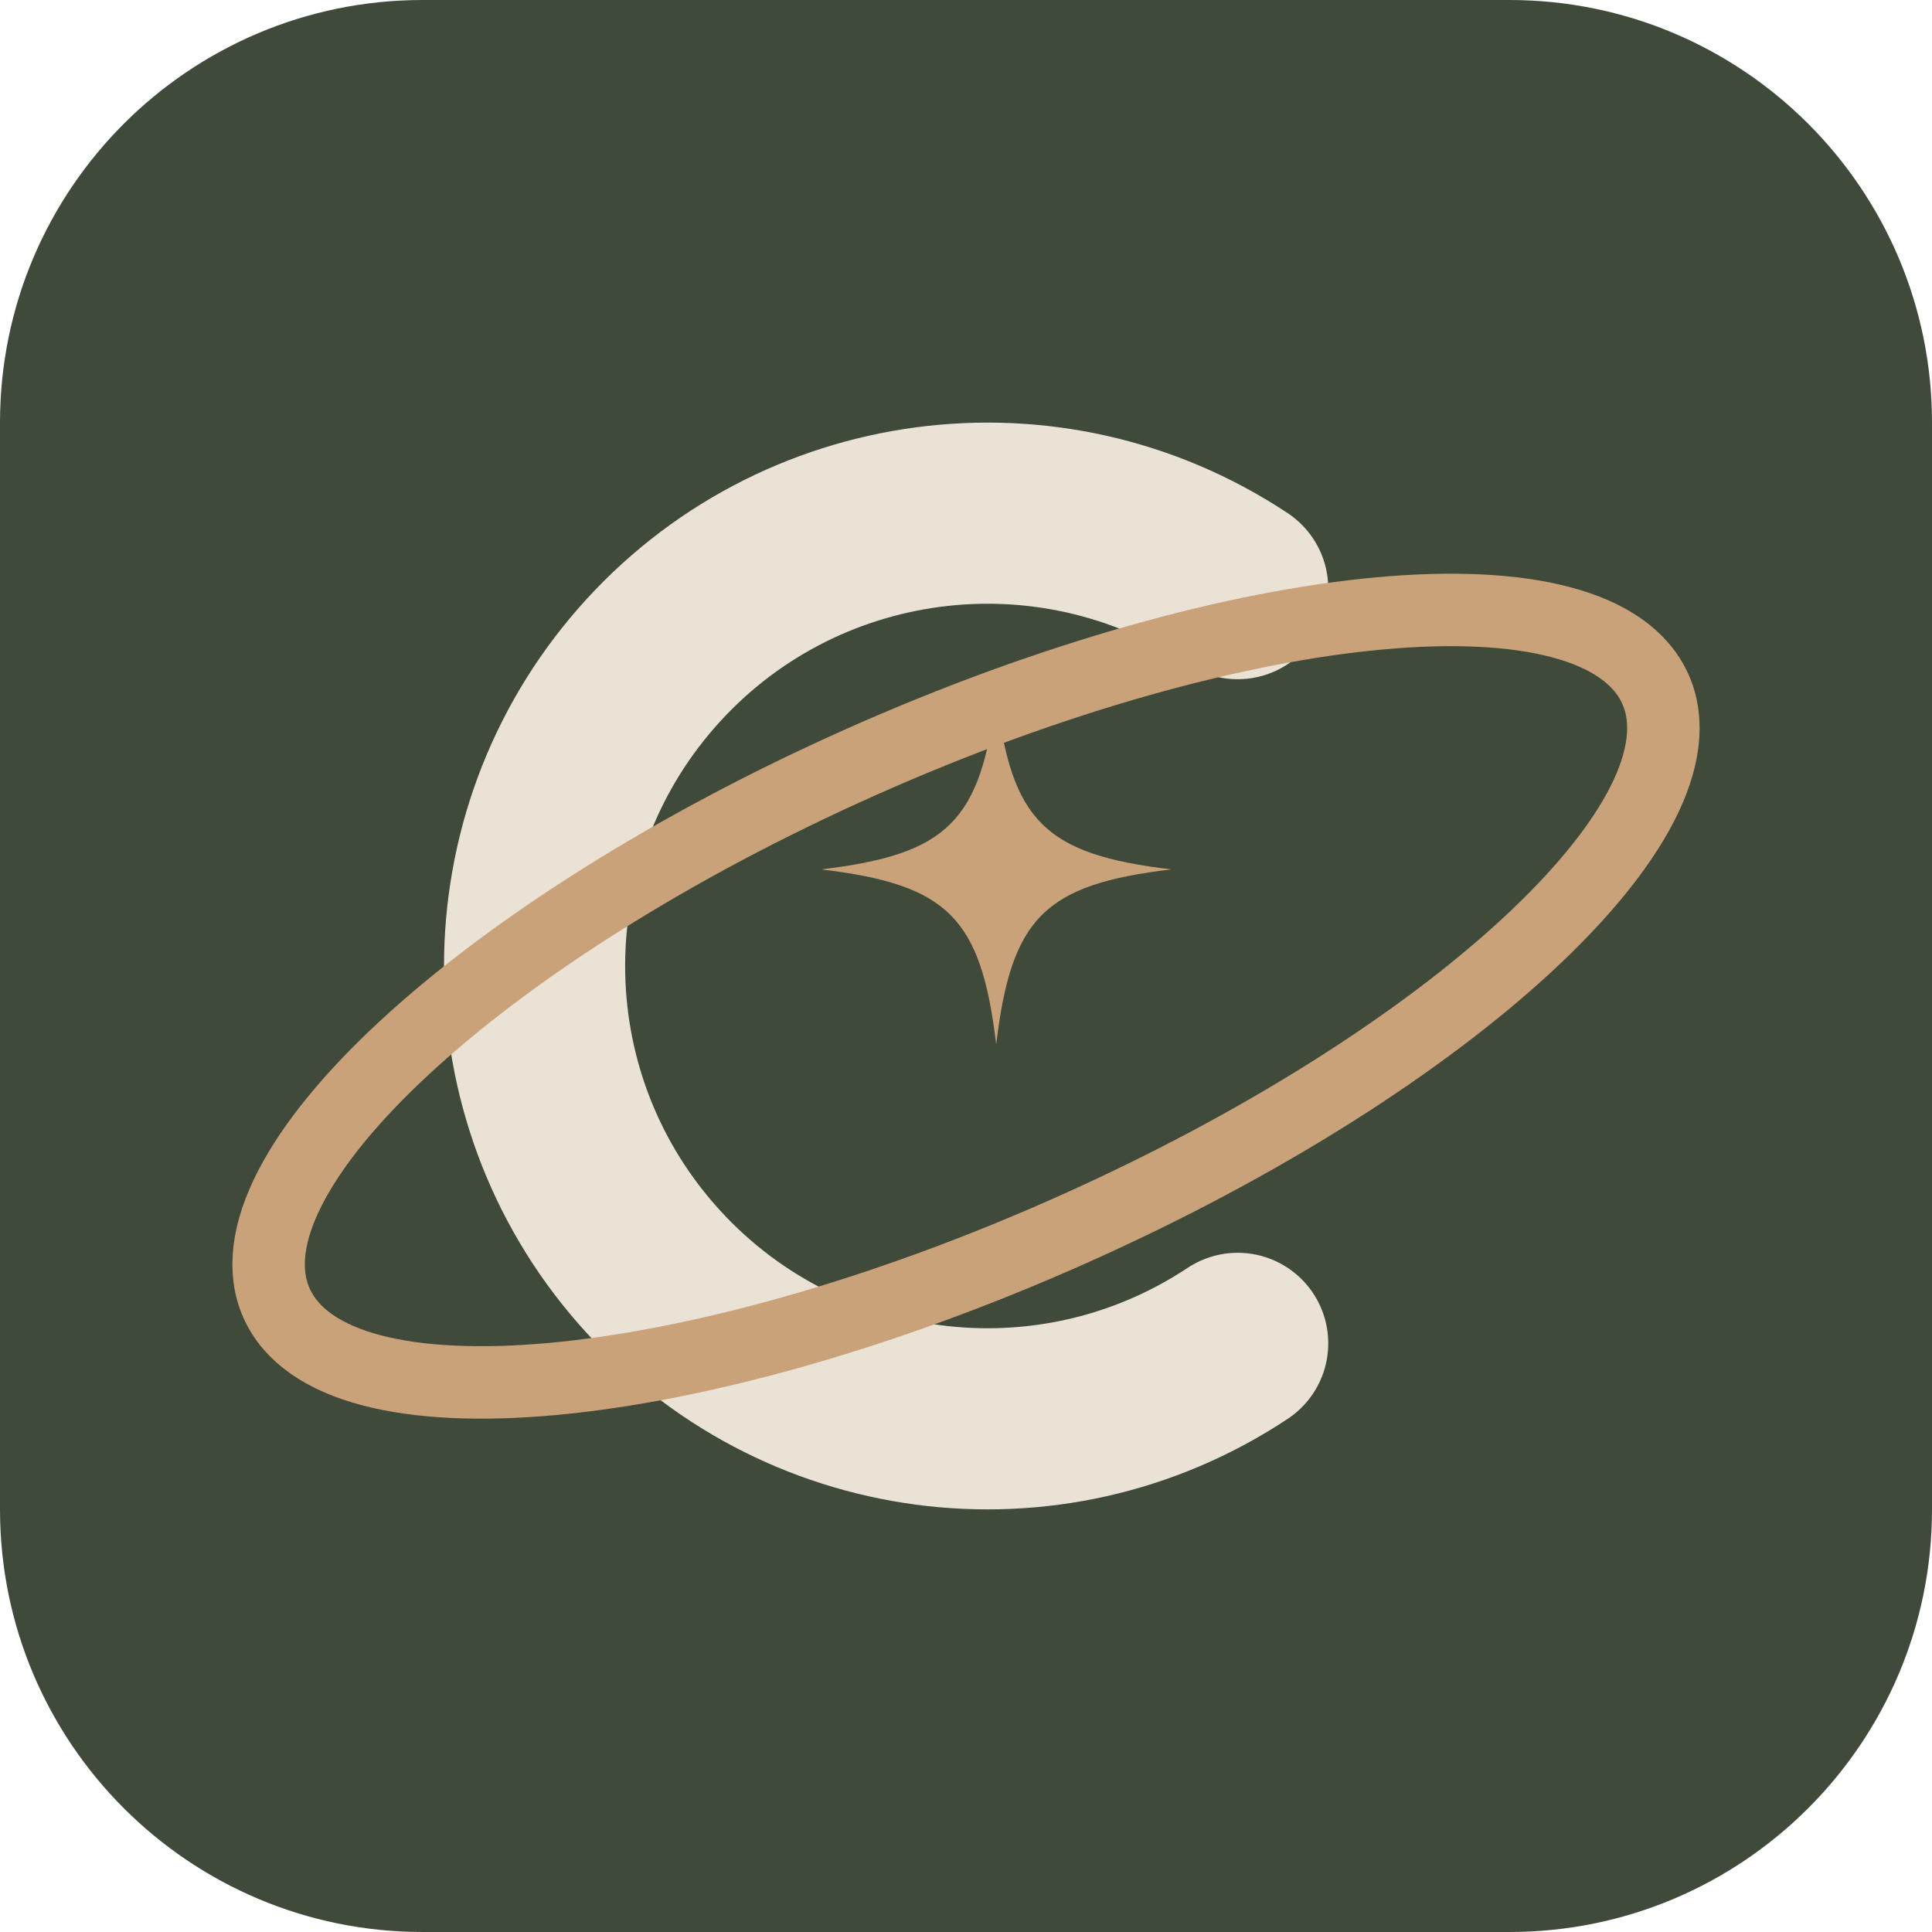
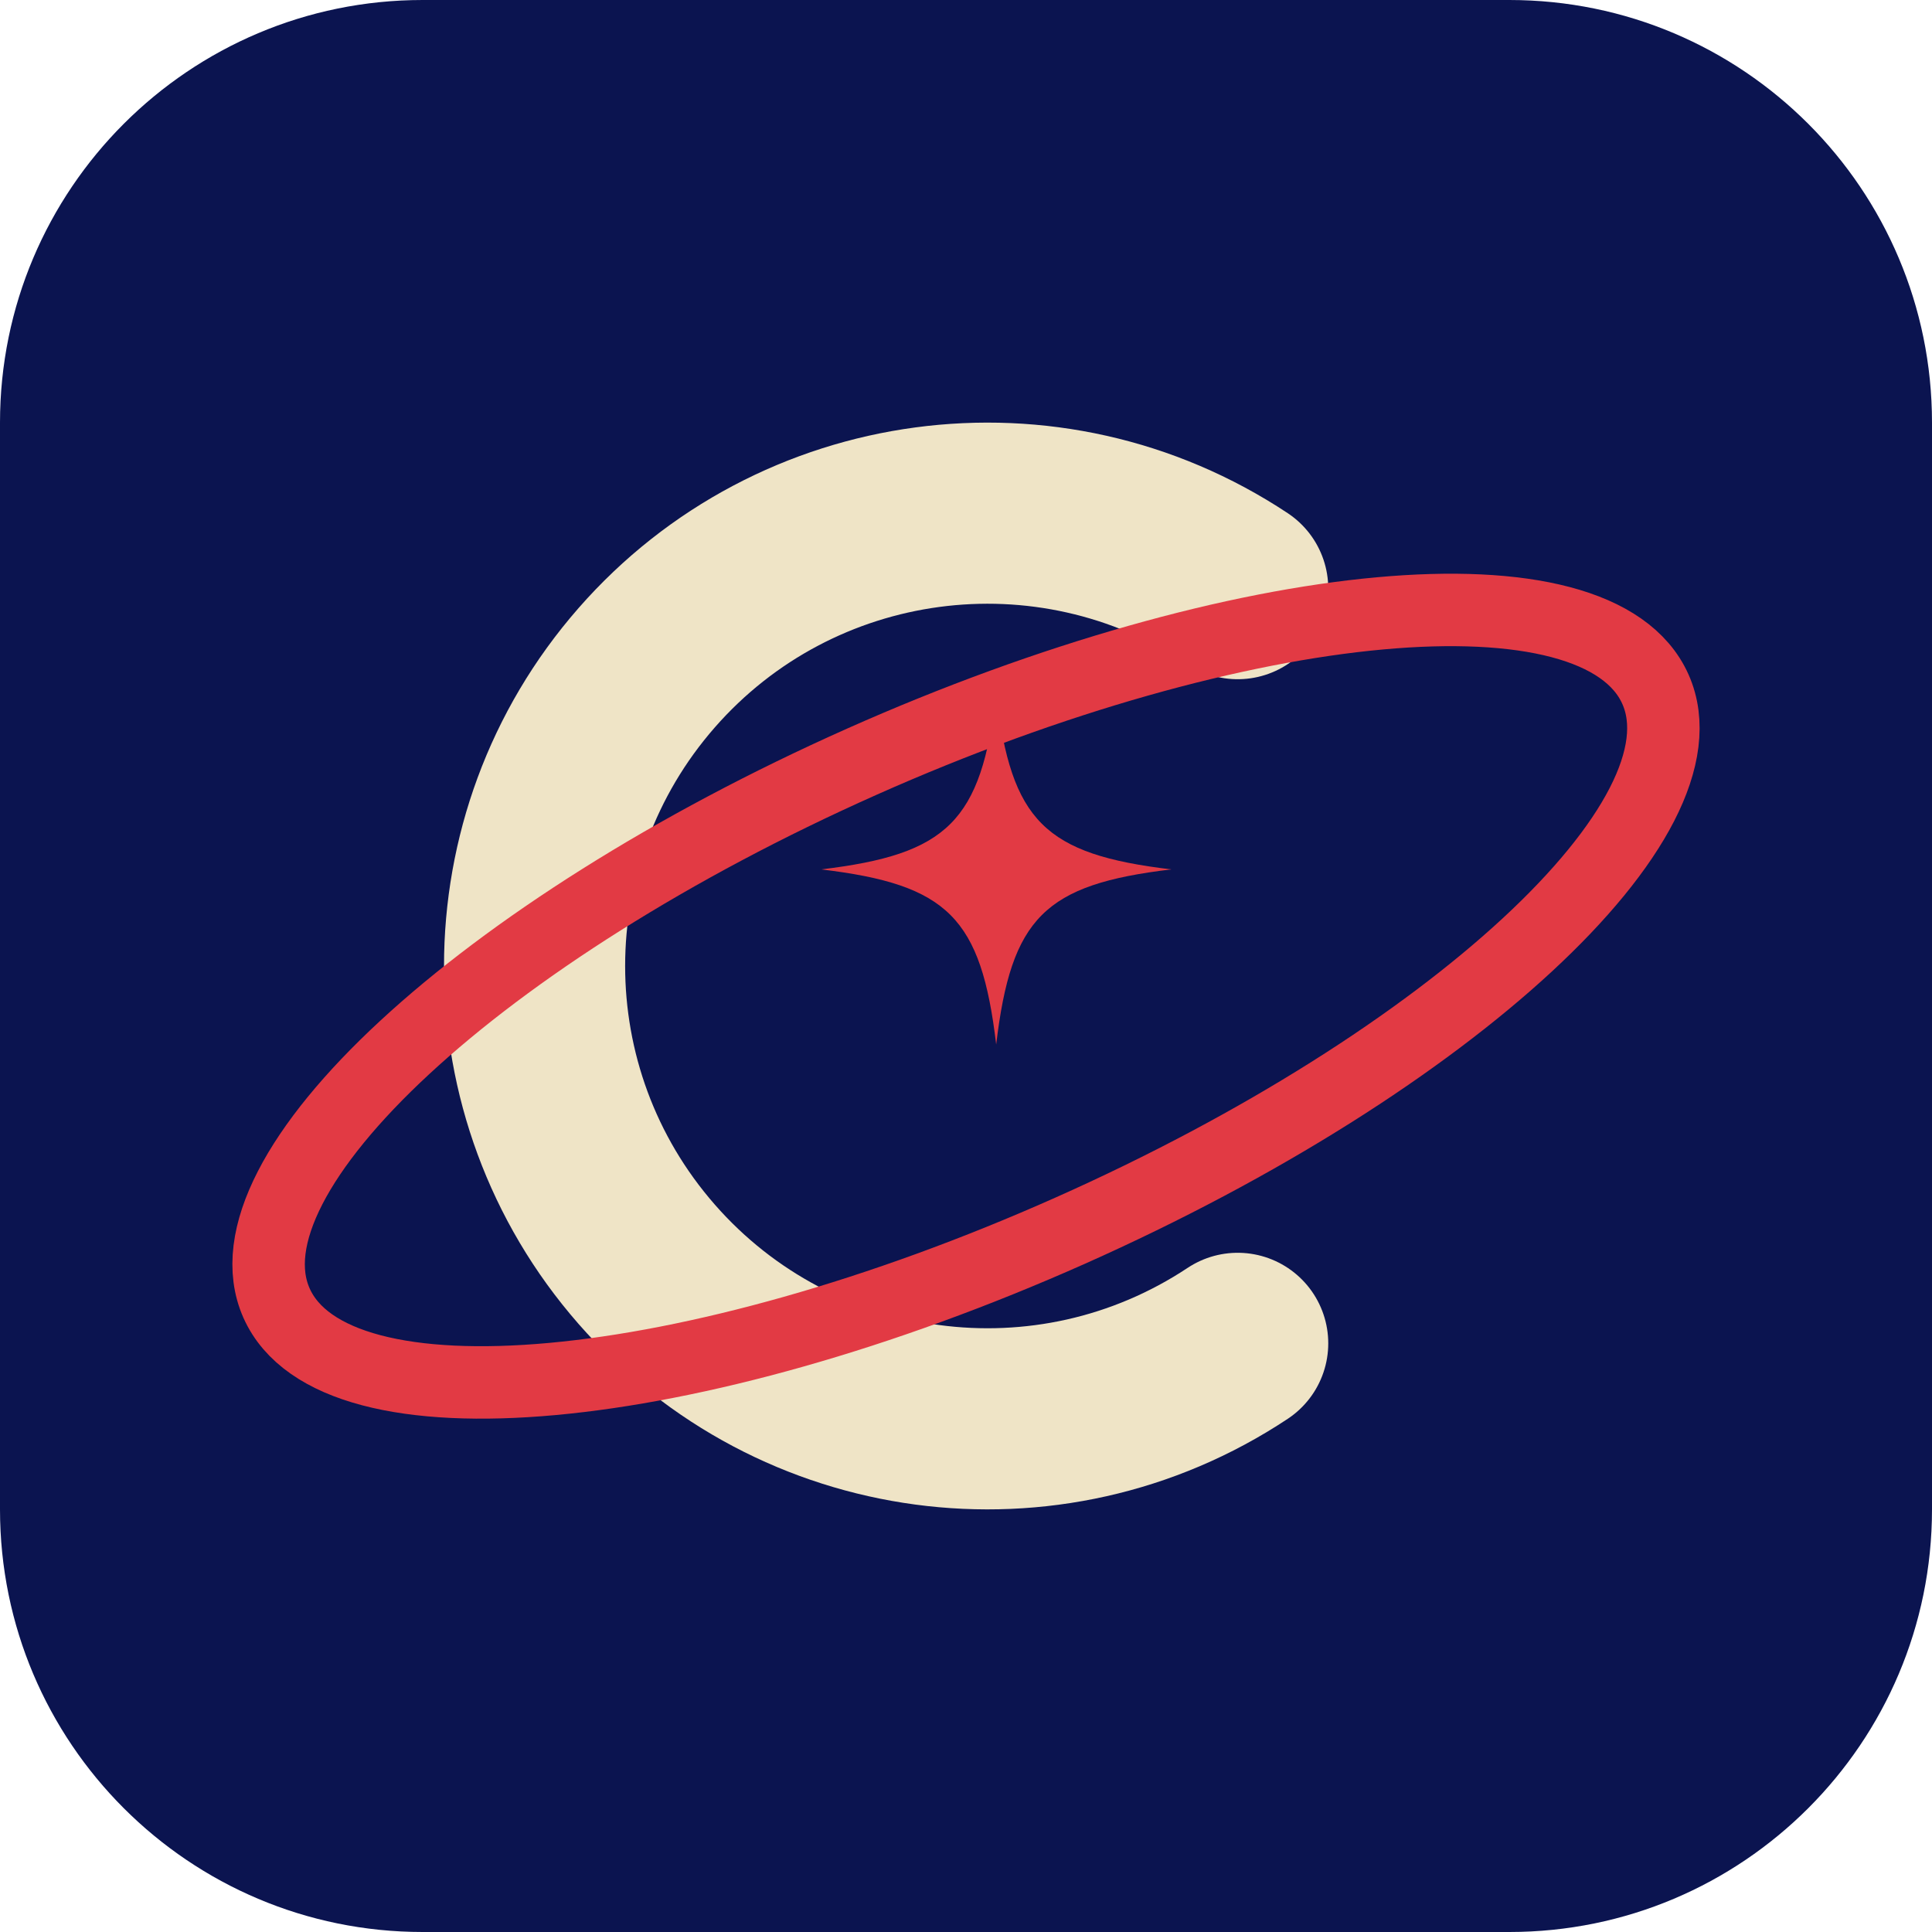
<svg xmlns="http://www.w3.org/2000/svg" viewBox="0 0 64 64">
-   <rect width="64" height="64" rx="14" fill="#3F4A3B" />
-   <path d="M41 19.5a15 15 0 1 0 0 25" fill="none" stroke="#EAE3D5" stroke-width="6" stroke-linecap="round" />
-   <ellipse cx="32" cy="33" rx="25" ry="8.5" transform="rotate(-24 32 33)" fill="none" stroke="#C9A27A" stroke-width="2.4" />
-   <path d="M33 23c.5 4.2 1.6 5.3 5.8 5.8-4.2.5-5.3 1.6-5.8 5.8-.5-4.2-1.6-5.3-5.8-5.8 4.2-.5 5.3-1.6 5.8-5.8z" fill="#C9A27A" />
+   <rect width="64" height="64" rx="14" fill="#0B1450" />
+   <path d="M41 19.5a15 15 0 1 0 0 25" fill="none" stroke="#EFE4C6" stroke-width="6" stroke-linecap="round" />
+   <ellipse cx="32" cy="33" rx="25" ry="8.5" transform="rotate(-24 32 33)" fill="none" stroke="#E23A44" stroke-width="2.4" />
+   <path d="M33 23c.5 4.2 1.6 5.3 5.8 5.8-4.2.5-5.3 1.6-5.8 5.8-.5-4.2-1.6-5.3-5.8-5.8 4.2-.5 5.3-1.6 5.8-5.8z" fill="#E23A44" />
</svg>
